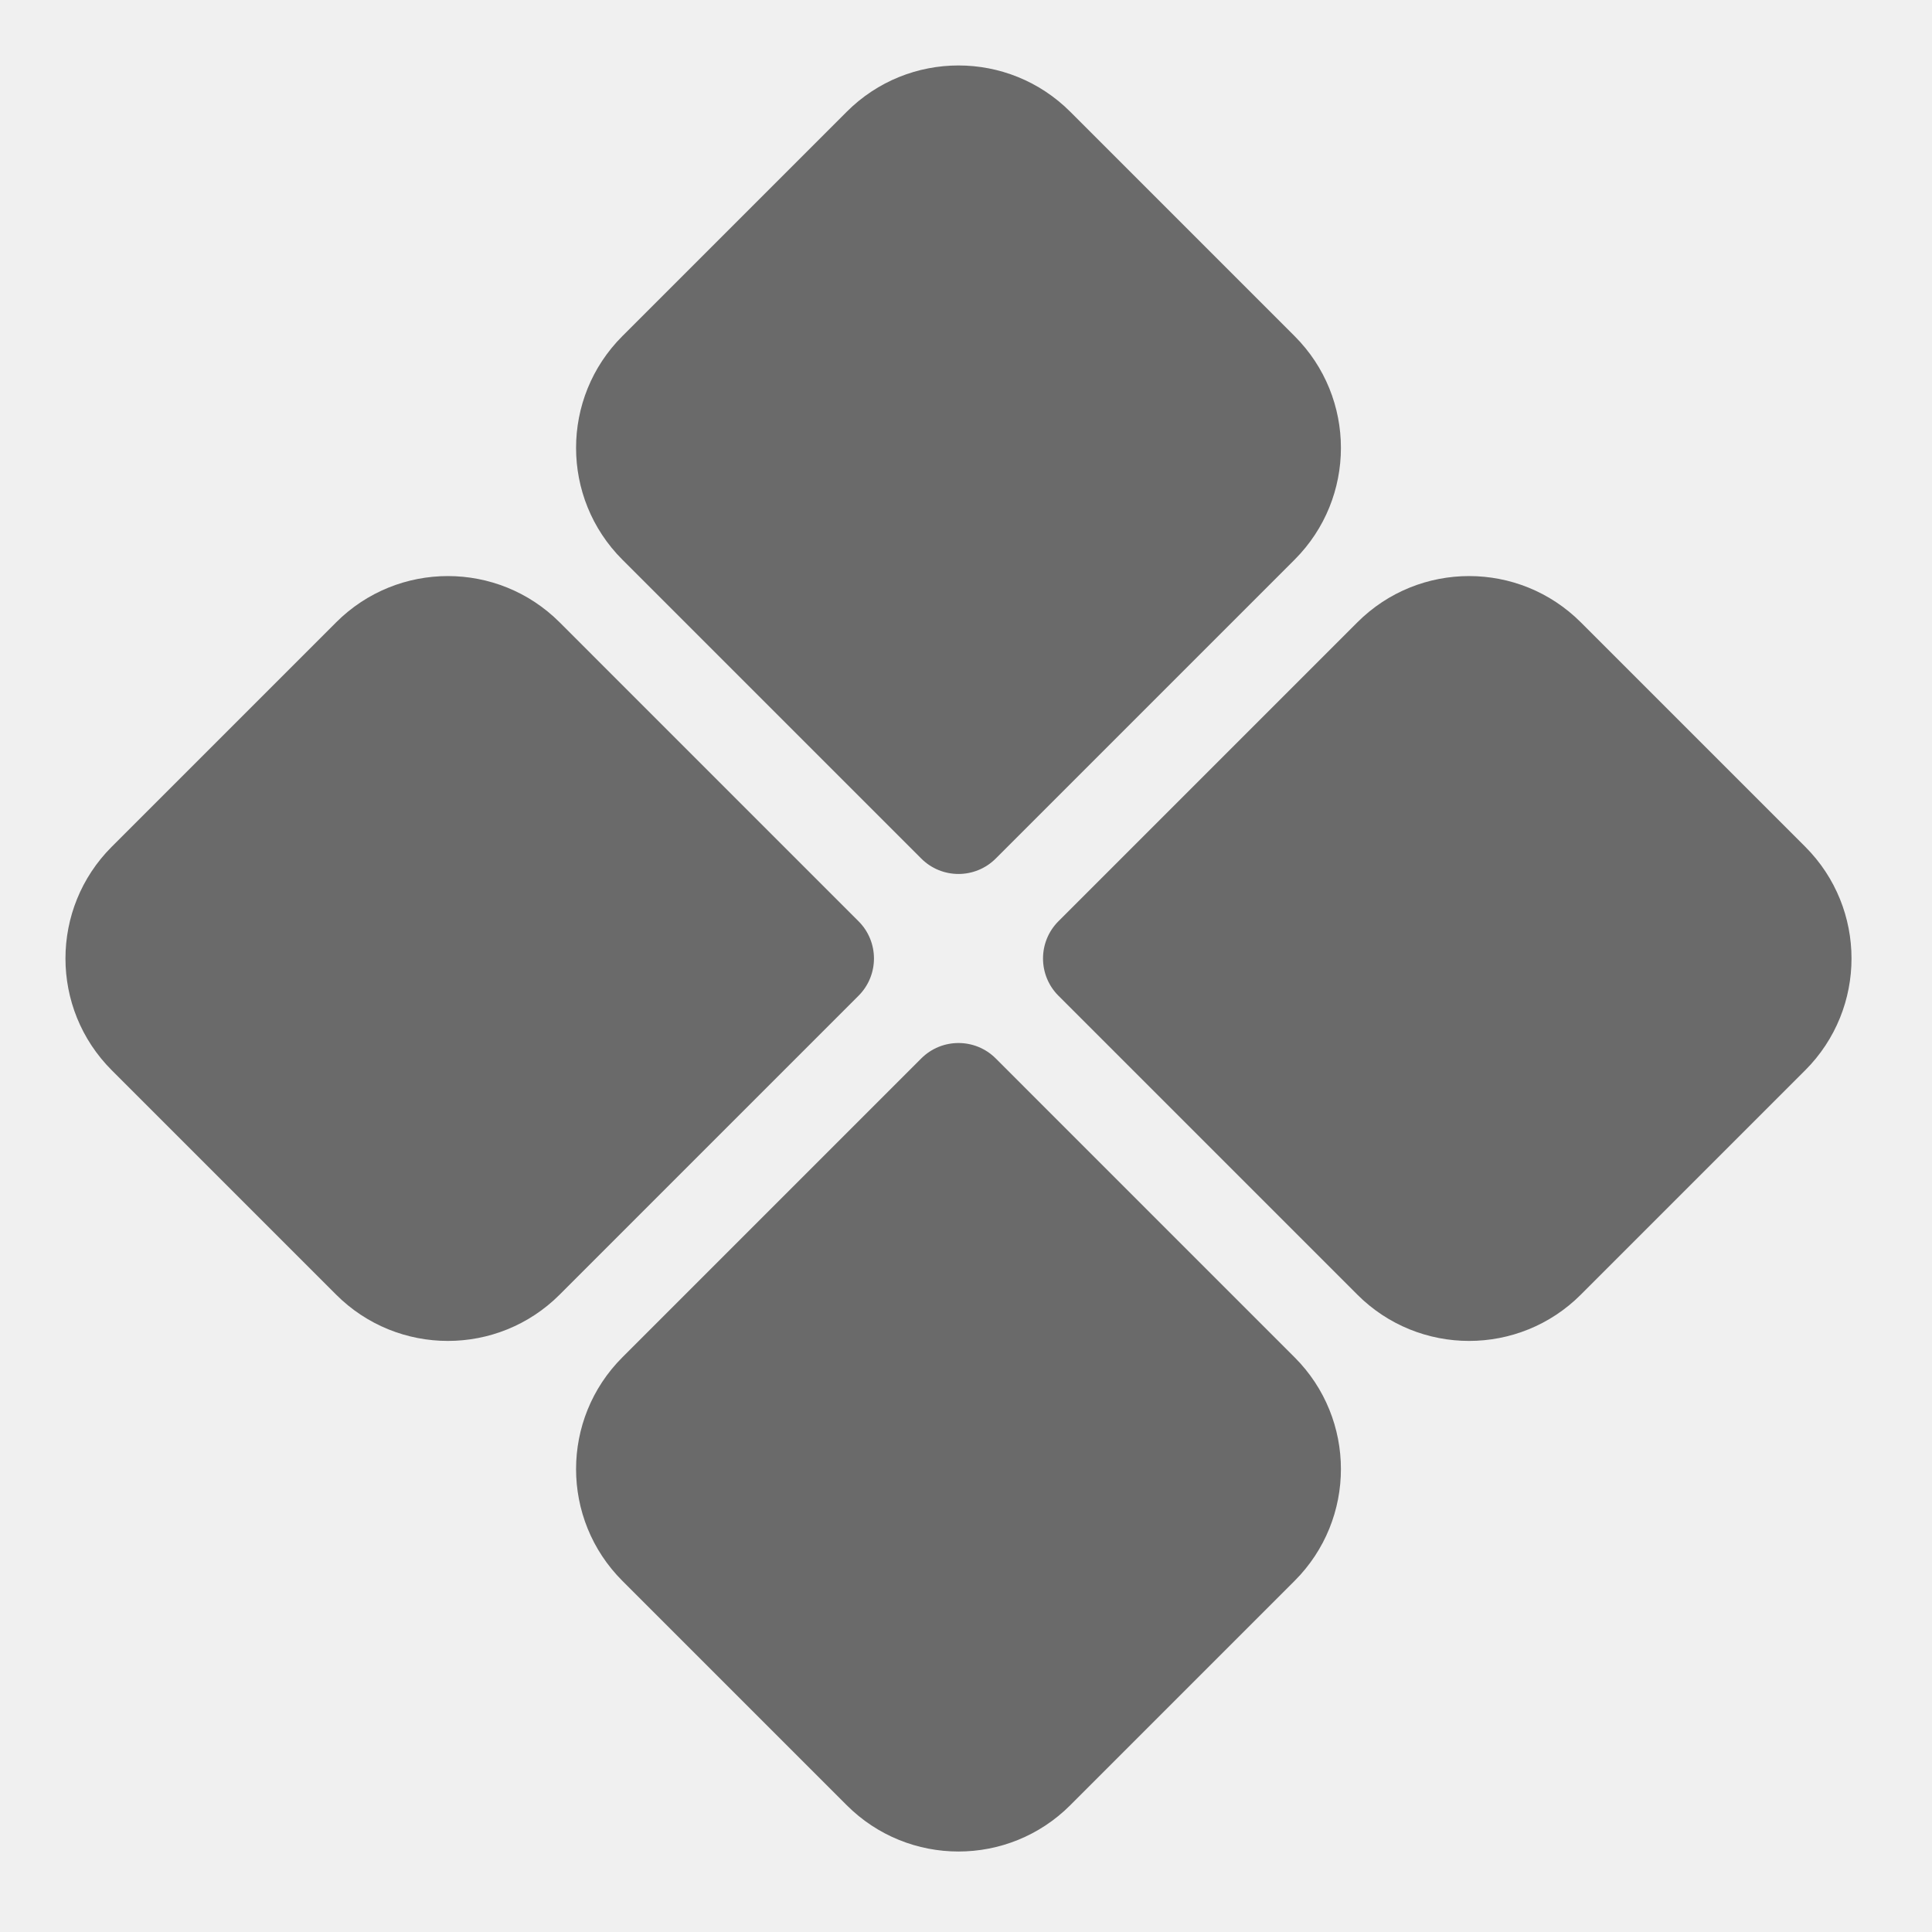
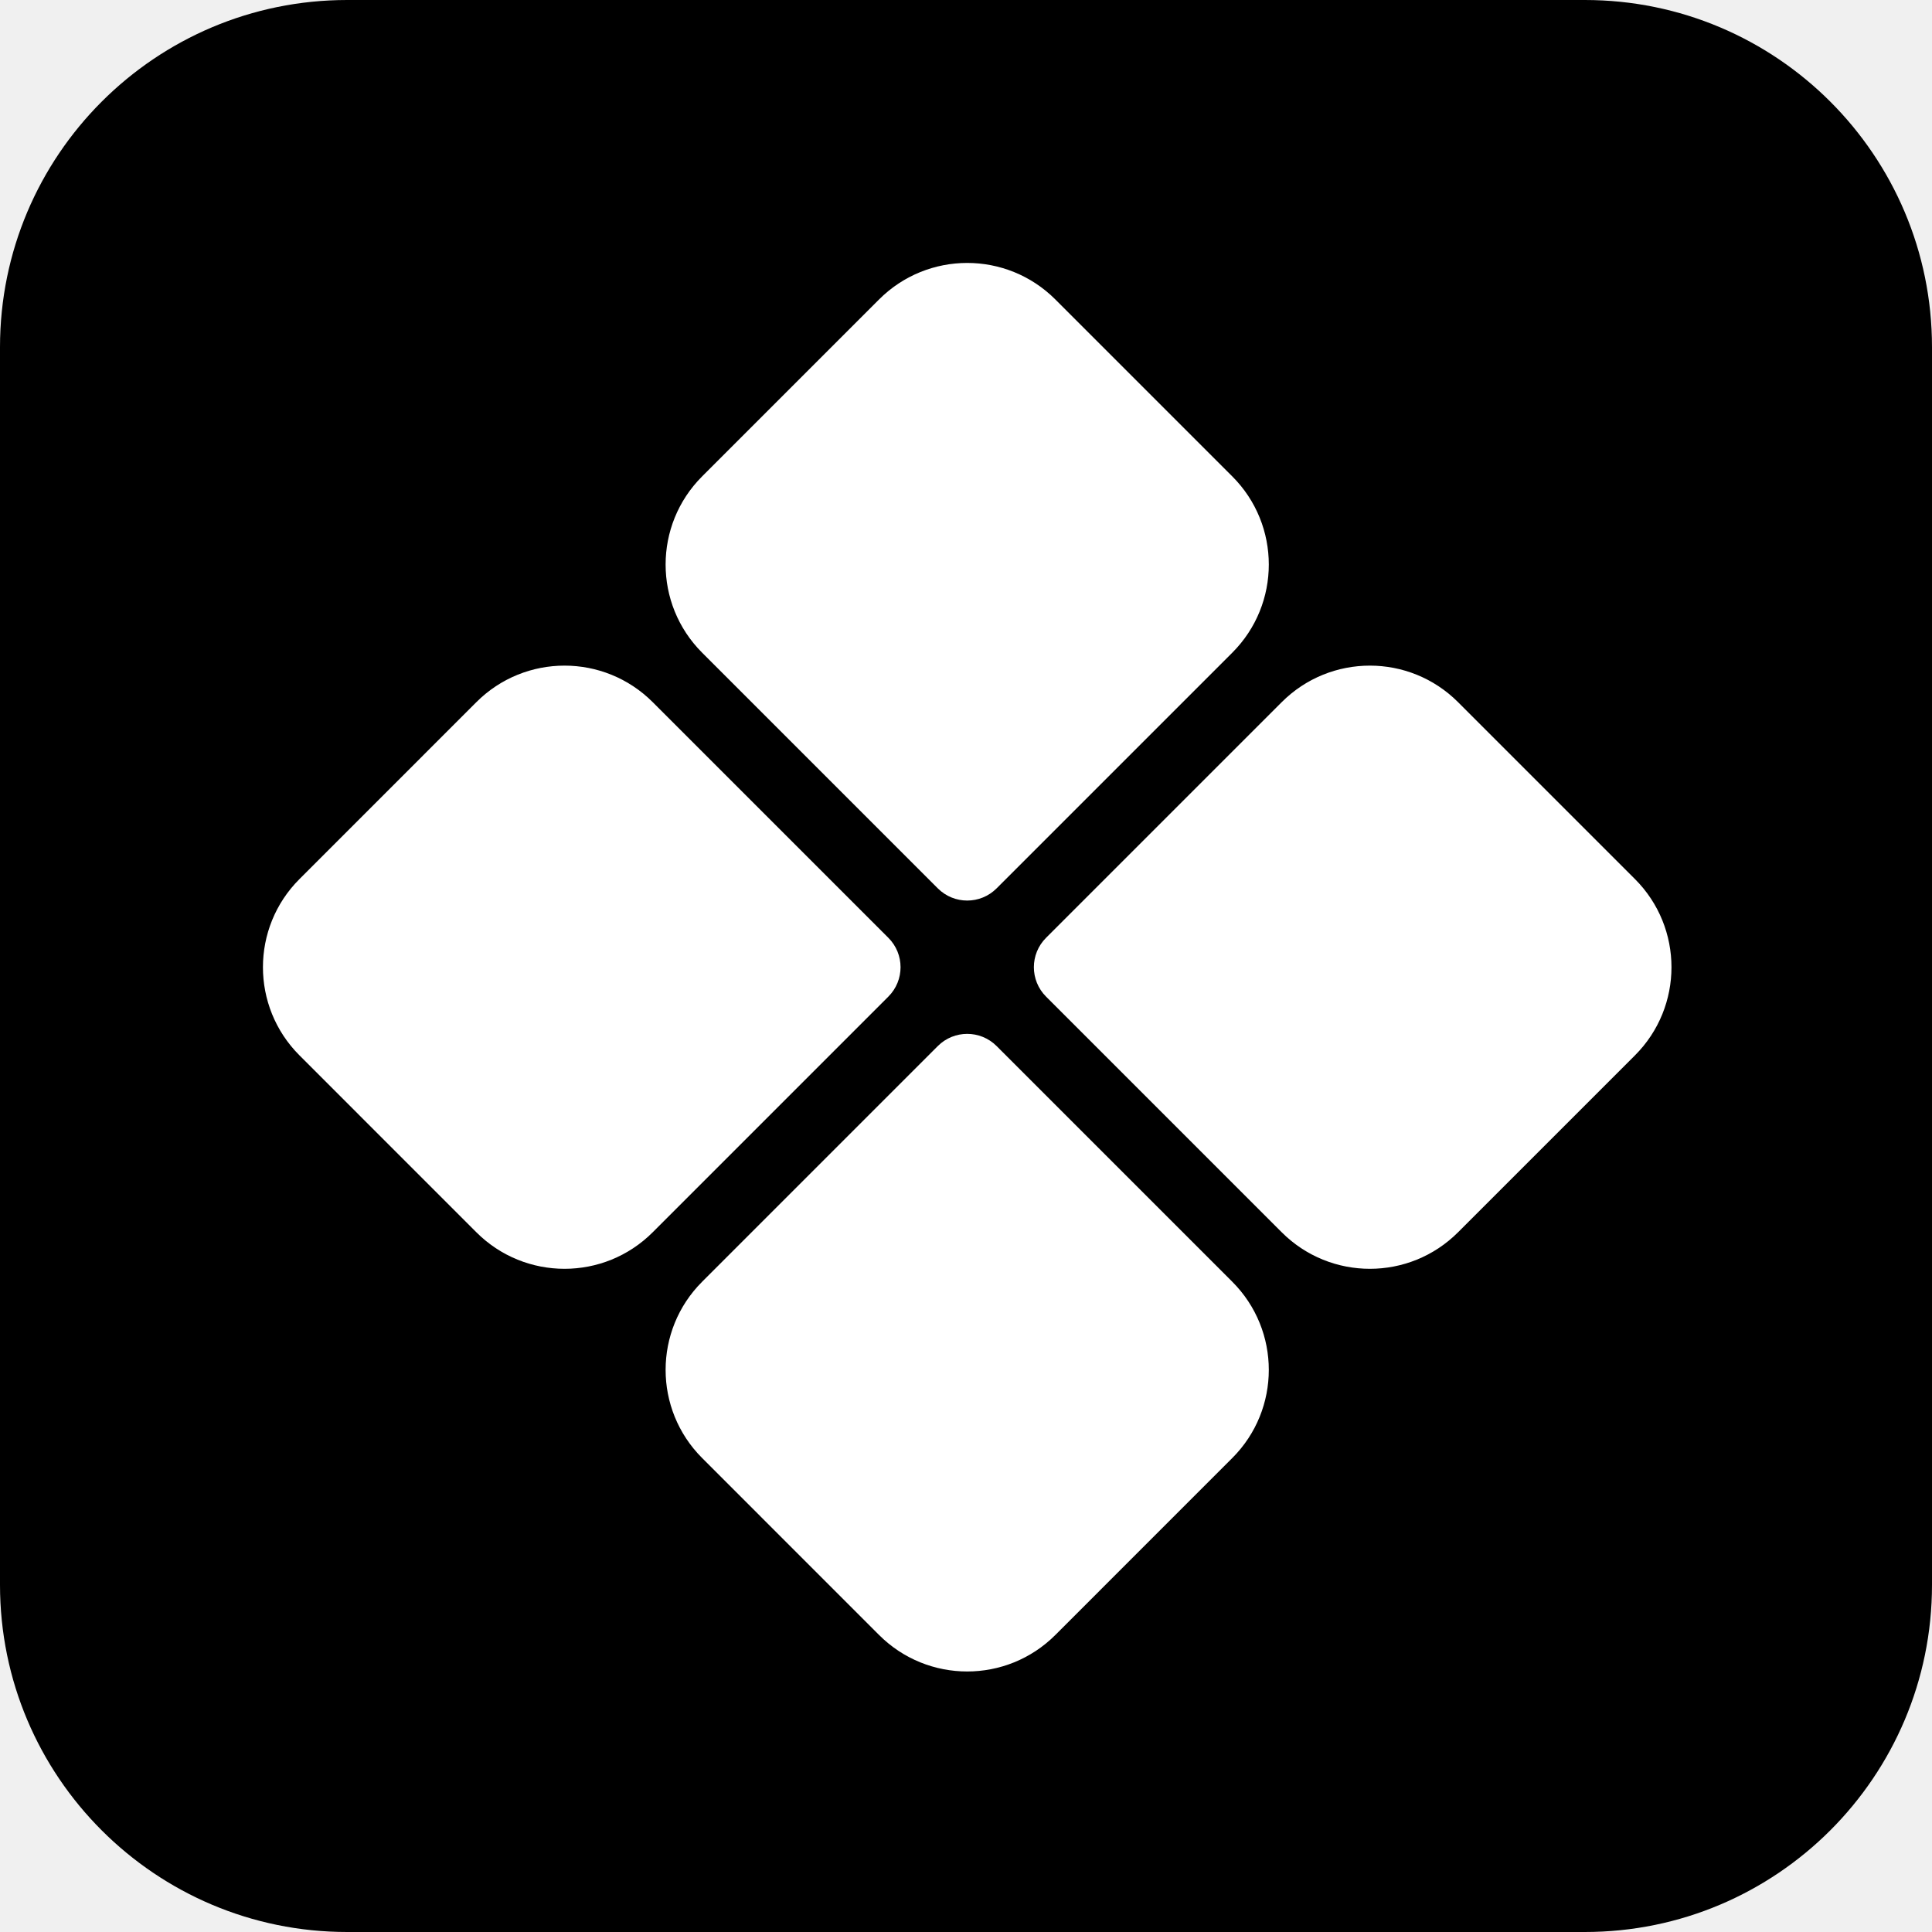
- <svg xmlns="http://www.w3.org/2000/svg" width="108" height="108" viewBox="0 0 108 108" fill="none">
-   <path d="M47.333 6.247C50.783 2.797 56.377 2.797 59.828 6.247L72.37 18.79C75.821 22.24 75.821 27.834 72.37 31.285L55.663 47.992C54.513 49.143 52.648 49.143 51.498 47.992L34.79 31.285C31.34 27.834 31.34 22.24 34.79 18.79L47.333 6.247Z" fill="#6A6A6A" />
-   <path d="M75.876 34.79C79.326 31.34 84.92 31.34 88.37 34.79L100.913 47.333C104.363 50.783 104.363 56.377 100.913 59.828L88.37 72.371C84.92 75.821 79.326 75.821 75.876 72.371L59.168 55.663C58.018 54.513 58.018 52.648 59.168 51.498L75.876 34.79Z" fill="#6A6A6A" />
-   <path d="M18.79 34.79C22.24 31.34 27.834 31.34 31.285 34.79L47.992 51.498C49.143 52.648 49.143 54.513 47.992 55.663L31.285 72.371C27.834 75.821 22.24 75.821 18.79 72.371L6.247 59.828C2.797 56.377 2.797 50.783 6.247 47.333L18.79 34.79Z" fill="#6A6A6A" />
-   <path d="M51.498 59.168C52.648 58.018 54.513 58.018 55.663 59.168L72.37 75.876C75.821 79.326 75.821 84.92 72.37 88.37L59.828 100.913C56.377 104.363 50.783 104.363 47.333 100.913L34.79 88.37C31.34 84.92 31.34 79.326 34.79 75.876L51.498 59.168Z" fill="#6A6A6A" />
+ <svg xmlns="http://www.w3.org/2000/svg" width="128" height="128" viewBox="0 0 128 128" fill="none">
+   <rect width="128" height="128" rx="23" fill="black" />
+   <path d="M69.566 20.193L81.289 31.916C84.319 34.946 84.319 39.858 81.289 42.888L65.673 58.504C64.793 59.384 63.367 59.384 62.487 58.504L46.871 42.888C43.841 39.858 43.841 34.946 46.871 31.916L58.594 20.193C61.624 17.163 66.536 17.163 69.566 20.193Z" fill="white" stroke="white" />
+   <path d="M96.244 46.871L107.968 58.595C110.997 61.624 110.997 66.536 107.968 69.566L96.244 81.29C93.215 84.319 88.302 84.319 85.273 81.29L69.656 65.673C68.777 64.793 68.777 63.367 69.656 62.487L85.273 46.871C88.302 43.842 93.215 43.842 96.244 46.871Z" fill="white" stroke="white" />
+   <path d="M42.888 46.871L58.504 62.487C59.384 63.367 59.384 64.793 58.504 65.673L42.888 81.29C39.858 84.319 34.946 84.319 31.916 81.29L20.193 69.566C17.163 66.536 17.163 61.624 20.193 58.595L31.916 46.871C34.946 43.842 39.858 43.842 42.888 46.871Z" fill="white" stroke="white" />
+   <path d="M65.673 69.656L81.289 85.273C84.319 88.302 84.319 93.215 81.289 96.244L69.566 107.968C66.536 110.997 61.624 110.997 58.594 107.968L46.871 96.244C43.841 93.214 43.841 88.302 46.871 85.273L62.487 69.656C63.367 68.777 64.793 68.777 65.673 69.656Z" fill="white" stroke="white" />
</svg>
